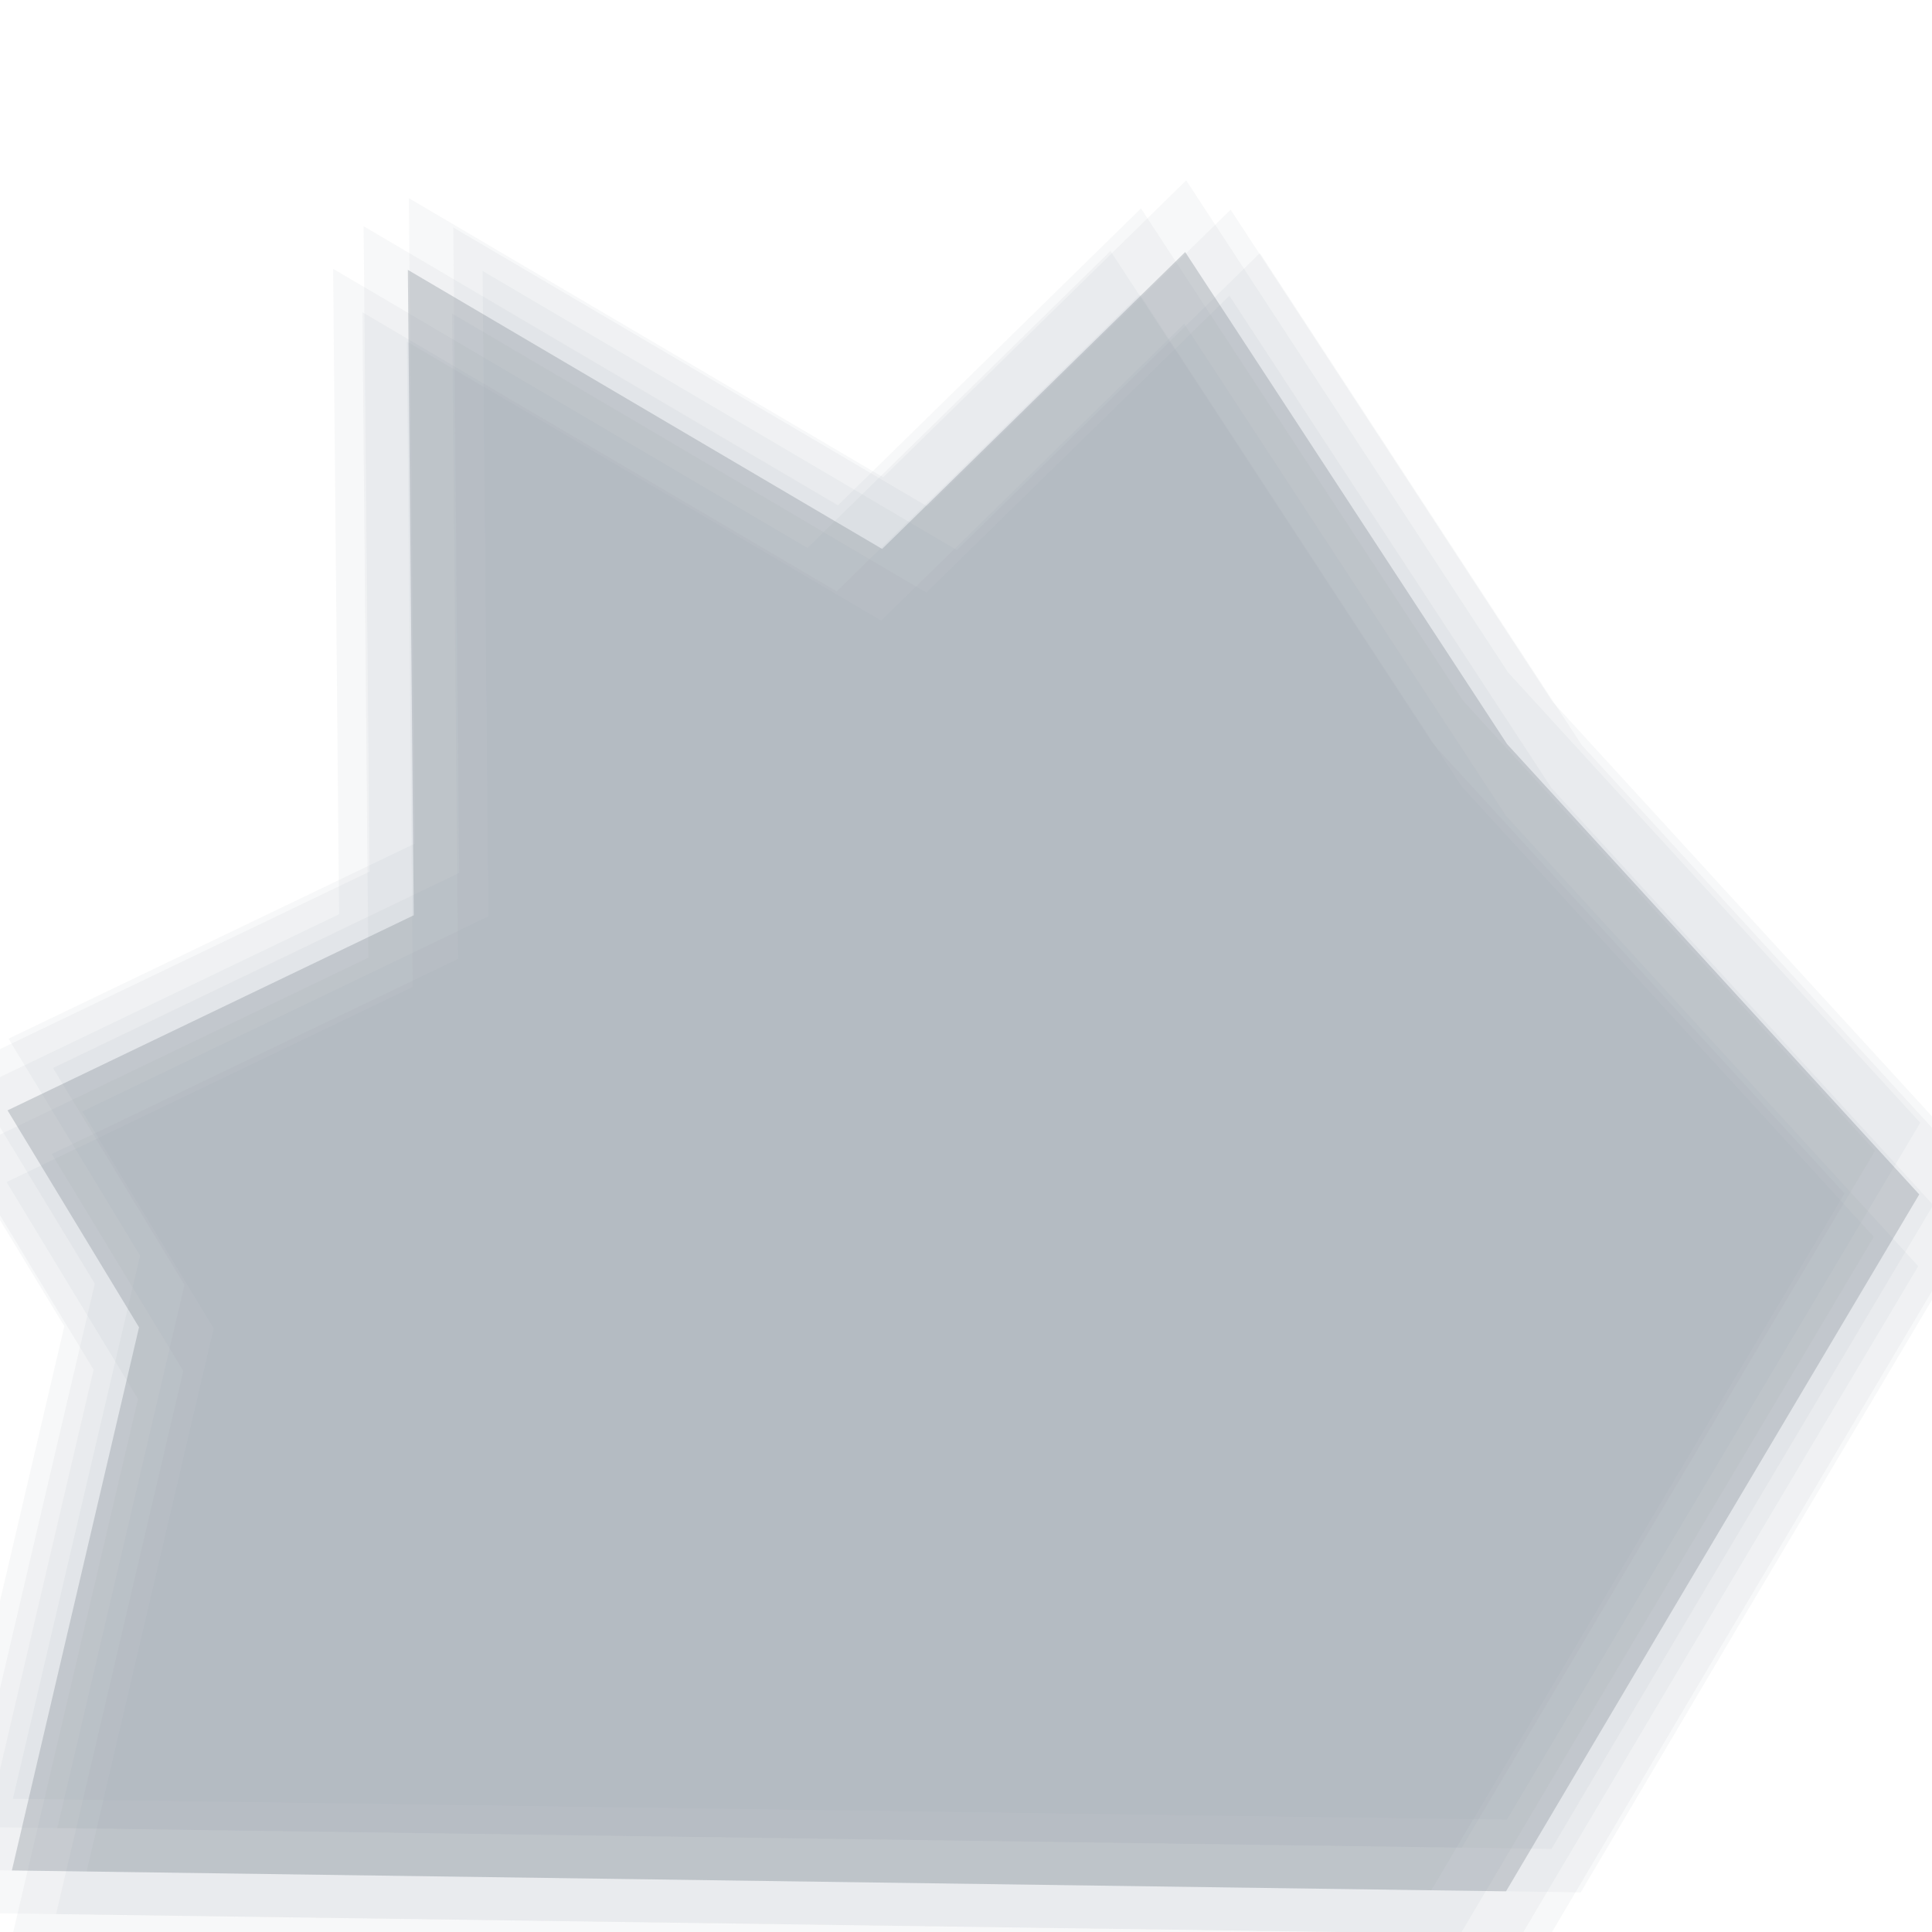
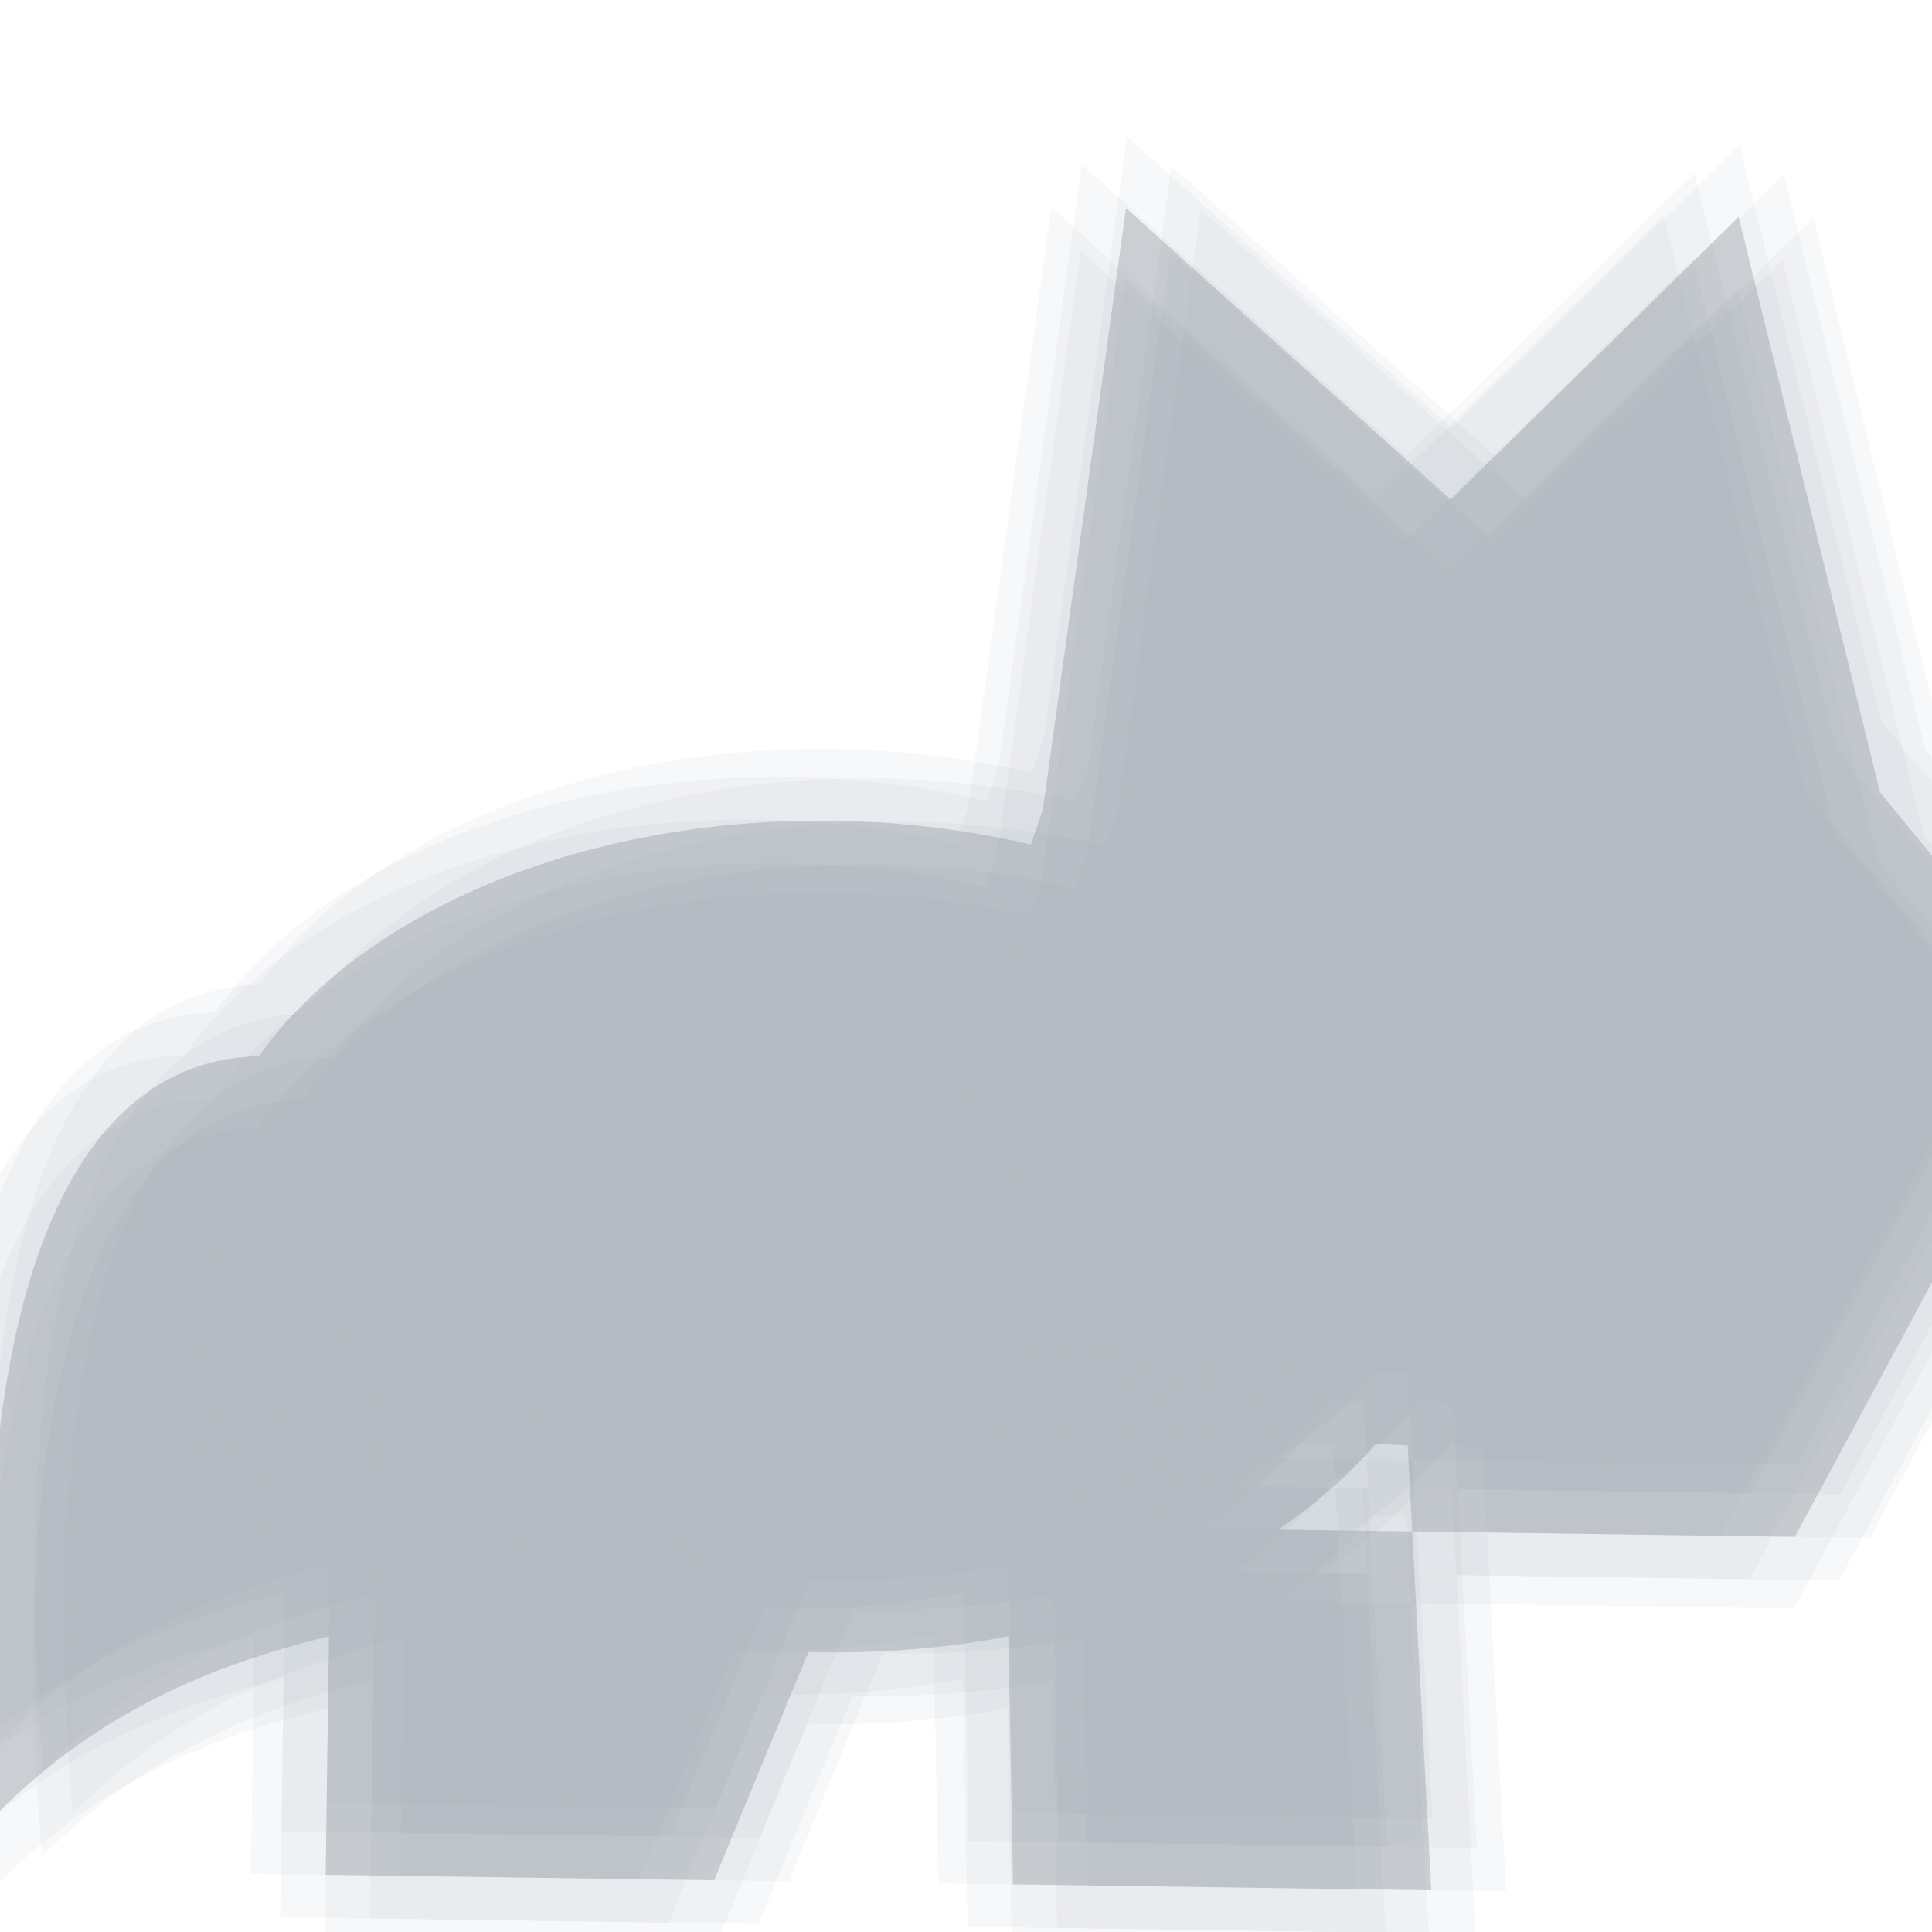
<svg xmlns="http://www.w3.org/2000/svg" width="128" height="128" viewBox="0 0 128 128">
  <g fill="#879098" stroke="none" transform="translate(64 64) rotate(0.80) scale(0.99 0.95) translate(-64 -64)">
    <g opacity=".065" transform="translate(-5 0)">
-       <path d="M26 16 58 35 78 14l22 34 28 31-16 29-11 20H1l8-38L0 75l27-14Z" />
+       <path d="M33 77C8 60-4 80 0 124c14-15 31-13 48-19Z" />
+       <ellipse cx="55" cy="83" rx="42" ry="29" />
+       <path d="M22 95v33h26l8-21m11-11 1 32h28l-2-31M69 53l5-42 22 20 19-20 10 40 13 16-18 36H82L64 69Z" />
    </g>
    <g opacity=".065" transform="translate(5 0)">
-       <path d="M26 16 58 35 78 14l22 34 28 31-16 29-11 20H1l8-38L0 75l27-14Z" />
+       <path d="M33 77C8 60-4 80 0 124c14-15 31-13 48-19Z" />
+       <ellipse cx="55" cy="83" rx="42" ry="29" />
+       <path d="M22 95v33h26l8-21m11-11 1 32h28l-2-31M69 53l5-42 22 20 19-20 10 40 13 16-18 36H82L64 69Z" />
    </g>
    <g opacity=".065" transform="translate(0 -5)">
-       <path d="M26 16 58 35 78 14l22 34 28 31-16 29-11 20H1l8-38L0 75l27-14Z" />
+       <path d="M33 77C8 60-4 80 0 124c14-15 31-13 48-19Z" />
+       <ellipse cx="55" cy="83" rx="42" ry="29" />
+       <path d="M22 95v33h26l8-21m11-11 1 32h28l-2-31M69 53l5-42 22 20 19-20 10 40 13 16-18 36H82L64 69Z" />
    </g>
    <g opacity=".065" transform="translate(0 5)">
-       <path d="M26 16 58 35 78 14l22 34 28 31-16 29-11 20H1l8-38L0 75l27-14Z" />
+       <path d="M33 77C8 60-4 80 0 124c14-15 31-13 48-19Z" />
+       <ellipse cx="55" cy="83" rx="42" ry="29" />
+       <path d="M22 95v33h26l8-21m11-11 1 32h28l-2-31M69 53l5-42 22 20 19-20 10 40 13 16-18 36H82L64 69Z" />
    </g>
    <g opacity=".065" transform="translate(-3 -3)">
-       <path d="M26 16 58 35 78 14l22 34 28 31-16 29-11 20H1l8-38L0 75l27-14Z" />
+       <path d="M33 77C8 60-4 80 0 124c14-15 31-13 48-19Z" />
+       <ellipse cx="55" cy="83" rx="42" ry="29" />
+       <path d="M22 95v33h26l8-21m11-11 1 32h28l-2-31M69 53l5-42 22 20 19-20 10 40 13 16-18 36H82L64 69Z" />
    </g>
    <g opacity=".065" transform="translate(3 -3)">
-       <path d="M26 16 58 35 78 14l22 34 28 31-16 29-11 20H1l8-38L0 75l27-14Z" />
+       <path d="M33 77C8 60-4 80 0 124c14-15 31-13 48-19Z" />
+       <ellipse cx="55" cy="83" rx="42" ry="29" />
+       <path d="M22 95v33h26l8-21m11-11 1 32h28l-2-31M69 53l5-42 22 20 19-20 10 40 13 16-18 36H82L64 69Z" />
    </g>
    <g opacity=".065" transform="translate(-3 3)">
-       <path d="M26 16 58 35 78 14l22 34 28 31-16 29-11 20H1l8-38L0 75l27-14Z" />
+       <path d="M33 77C8 60-4 80 0 124c14-15 31-13 48-19Z" />
+       <ellipse cx="55" cy="83" rx="42" ry="29" />
+       <path d="M22 95v33h26l8-21m11-11 1 32h28l-2-31M69 53l5-42 22 20 19-20 10 40 13 16-18 36H82L64 69Z" />
    </g>
    <g opacity=".065" transform="translate(3 3)">
-       <path d="M26 16 58 35 78 14l22 34 28 31-16 29-11 20H1l8-38L0 75l27-14Z" />
+       <path d="M33 77C8 60-4 80 0 124c14-15 31-13 48-19Z" />
+       <ellipse cx="55" cy="83" rx="42" ry="29" />
+       <path d="M22 95v33h26l8-21m11-11 1 32h28l-2-31M69 53l5-42 22 20 19-20 10 40 13 16-18 36H82L64 69Z" />
    </g>
    <g opacity=".35">
-       <path d="M26 16 58 35 78 14l22 34 28 31-16 29-11 20H1l8-38L0 75l27-14Z" />
+       <path d="M33 77C8 60-4 80 0 124c14-15 31-13 48-19Z" />
+       <ellipse cx="55" cy="83" rx="42" ry="29" />
+       <path d="M22 95v33h26l8-21m11-11 1 32h28l-2-31M69 53l5-42 22 20 19-20 10 40 13 16-18 36H82L64 69Z" />
    </g>
  </g>
</svg>
